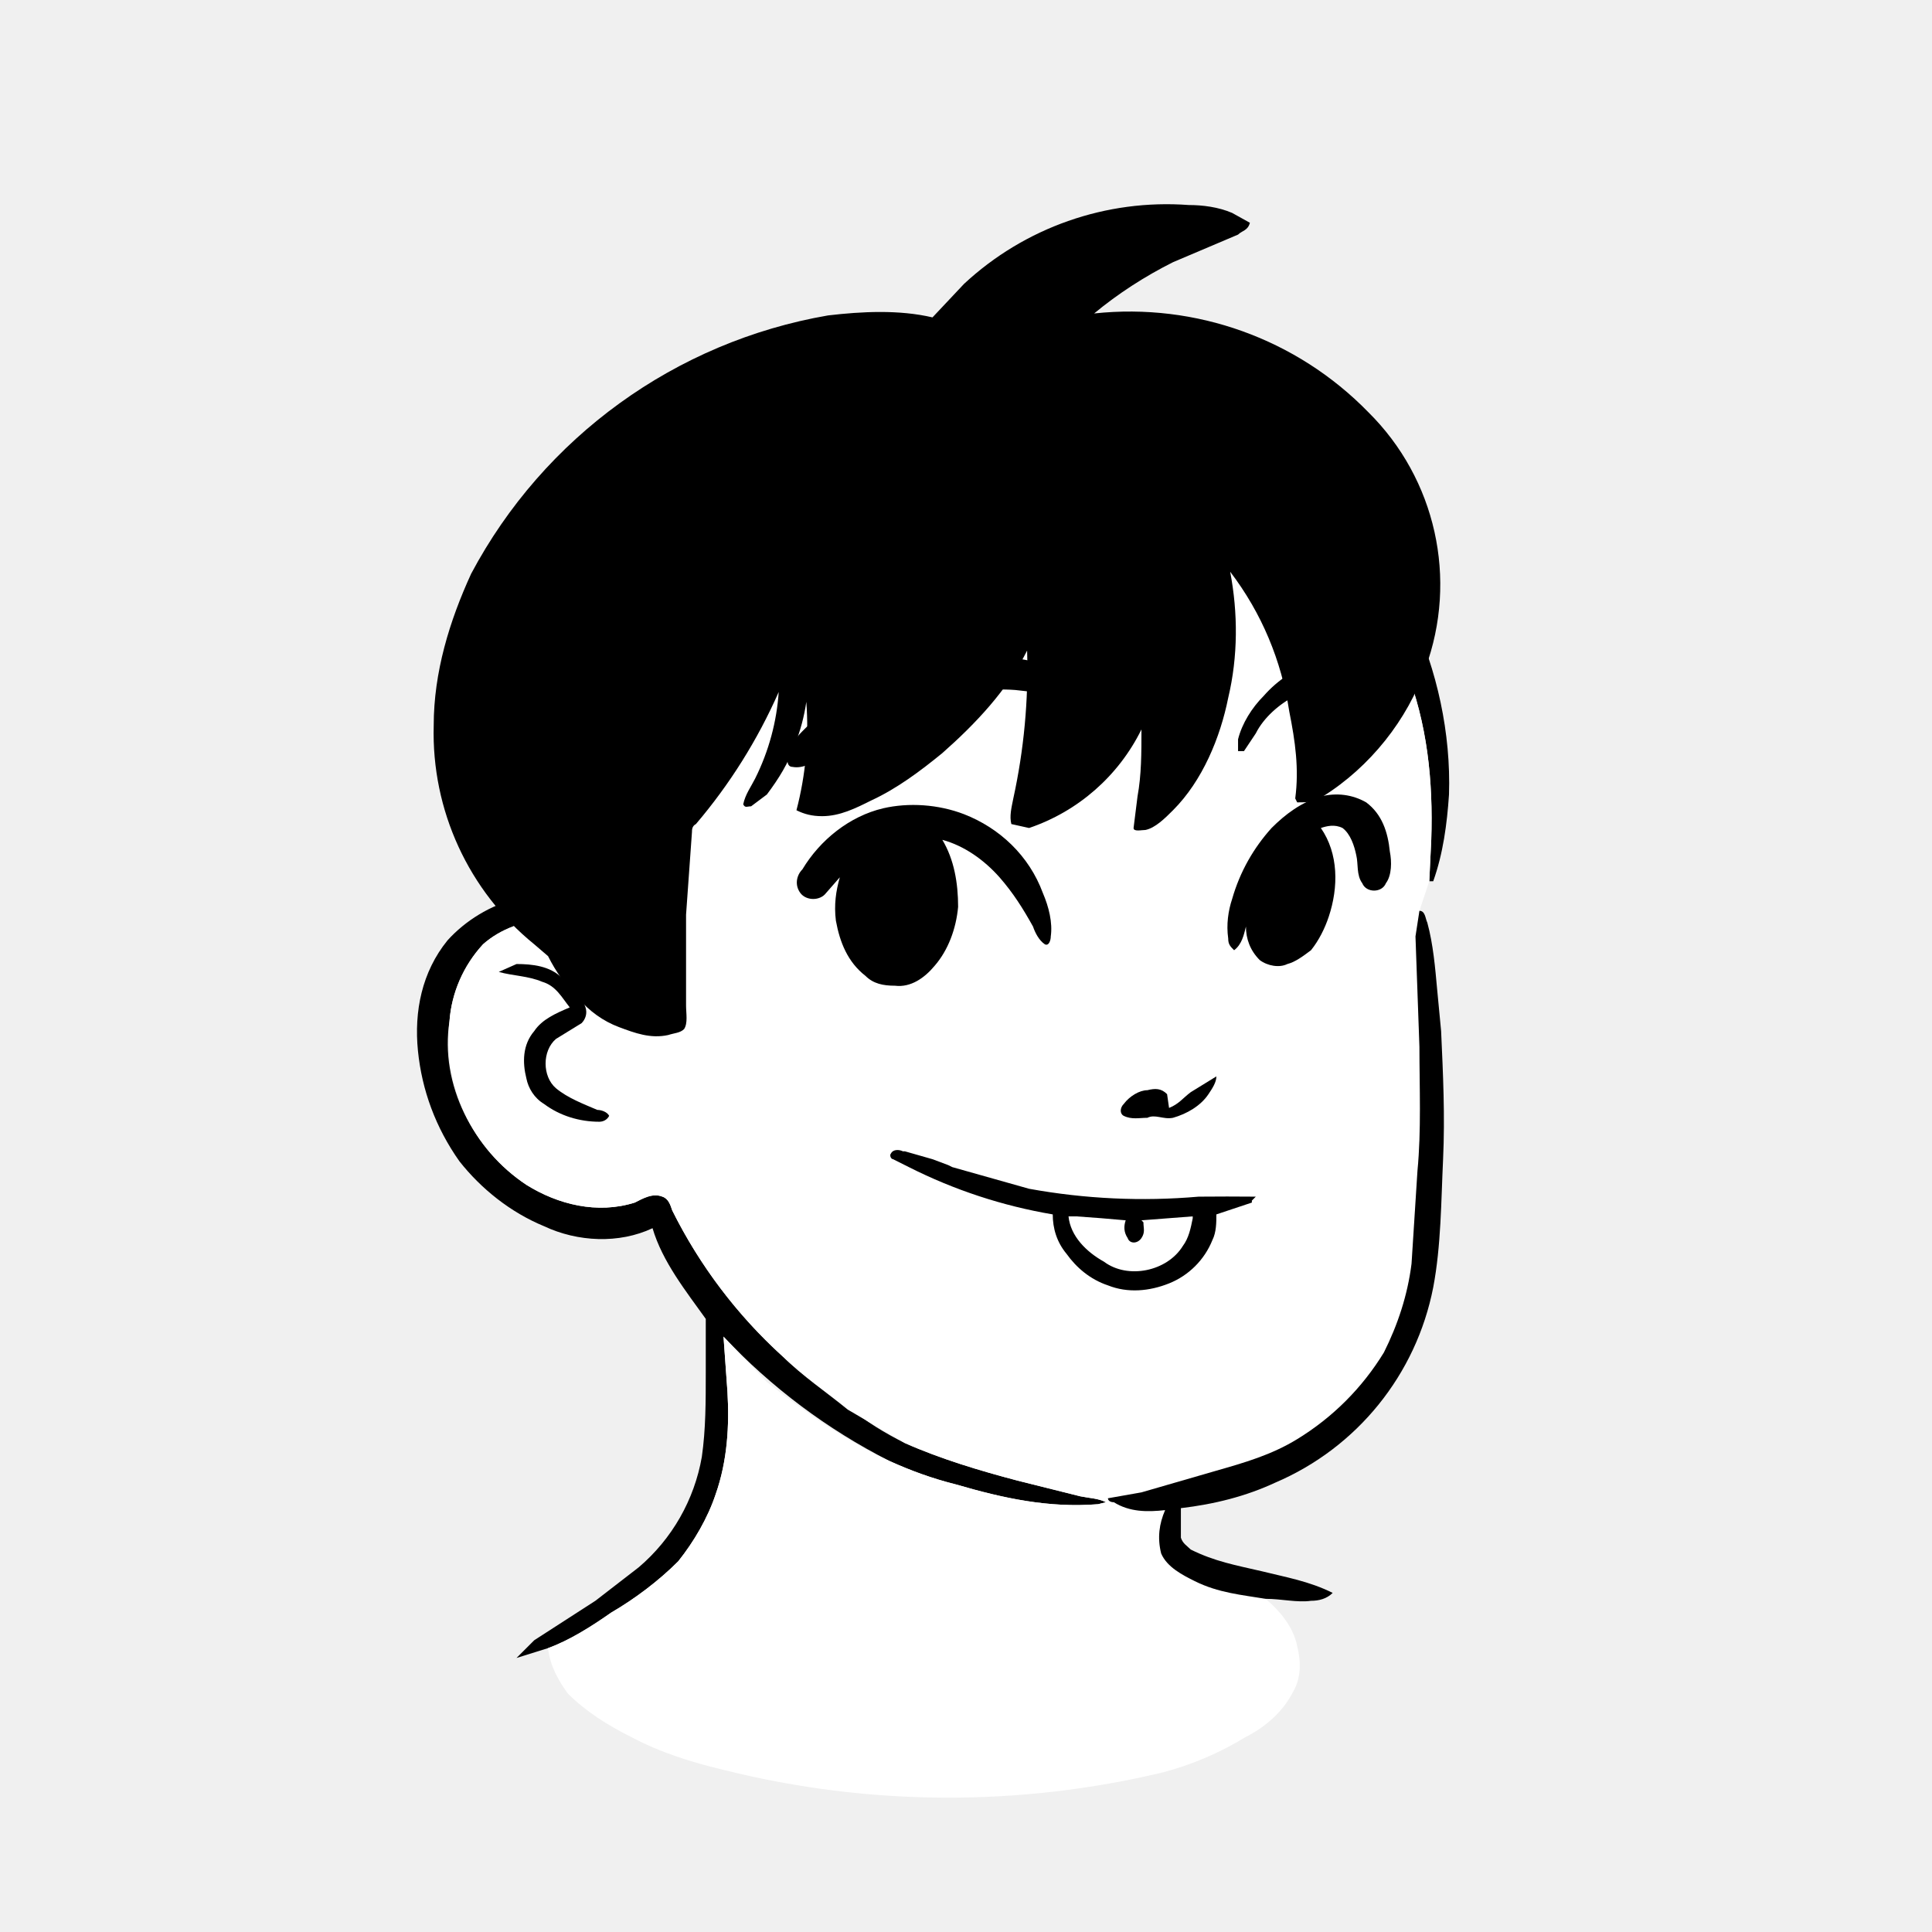
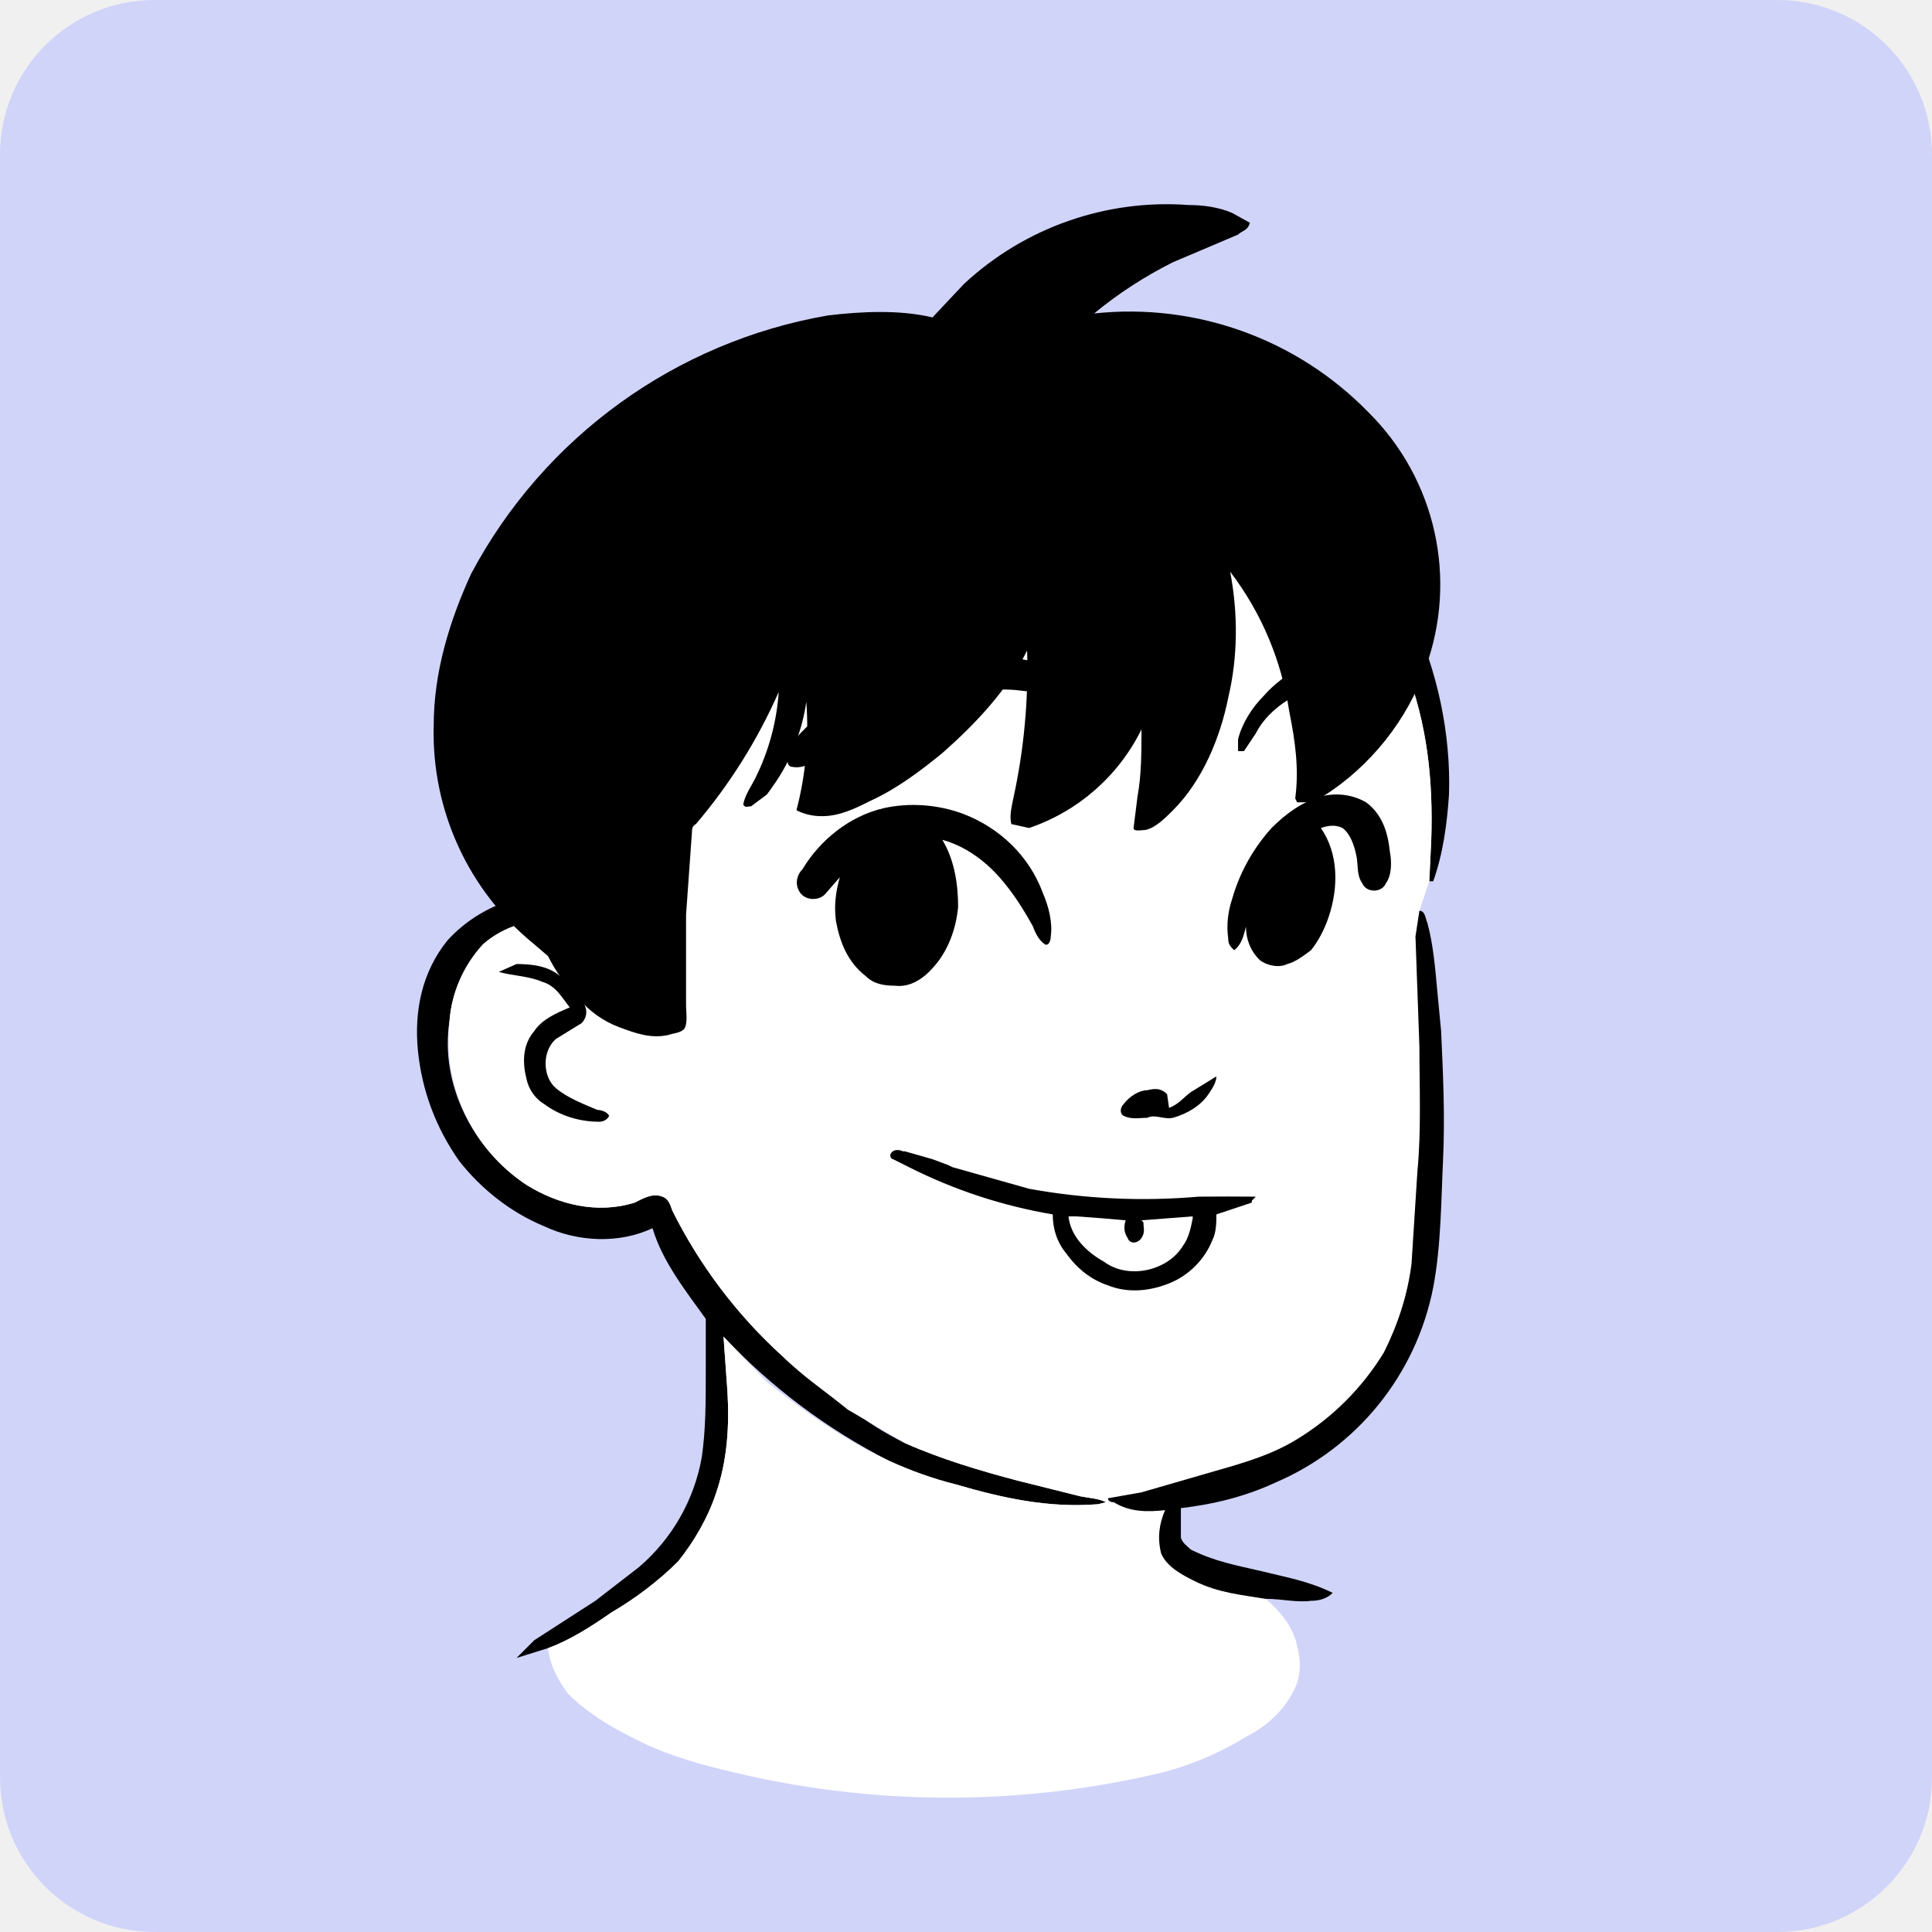
<svg xmlns="http://www.w3.org/2000/svg" viewBox="0 0 980 980" fill="none" shape-rendering="auto">
  <mask id="viewboxMask">
-     <rect width="980" height="980" rx="0" ry="0" x="0" y="0" fill="#fff" />
+     <rect width="980" height="980" rx="78.4" ry="78.4" x="0" y="0" fill="#fff" />
  </mask>
  <g mask="url(#viewboxMask)">
+     <rect fill="#d1d4f9" width="980" height="980" x="0" y="0" />
    <g transform="translate(10 -60)">
      <path d="M528 244c41 6 80 22 113 47 28 21 50 49 65 81 13 28 20 60 19 91-1 15-3 30-8 44h-2l1-21c1-30-2-59-13-87-10-30-28-57-50-79-42-40-98-62-156-63a243 243 0 0 0-196 94 207 207 0 0 0-40 139l2 25c8 0 19 0 25 7l-3 3-17 1c-12 1-24 5-33 13a64 64 0 0 0-17 39c-5 32 12 65 39 83 16 10 36 15 55 9 4-2 9-5 14-3 3 1 4 4 5 7a251 251 0 0 0 90 100c8 7 18 13 28 18 18 8 38 14 57 19l32 8c5 1 9 1 13 3l-4 1c-25 2-48-3-72-10-12-3-23-7-34-12a306 306 0 0 1-84-63l2 28c1 17 0 35-6 52-4 12-11 24-19 34-10 10-22 19-34 26-10 7-21 14-32 18l-16 5 9-9 31-20 22-17a95 95 0 0 0 32-56c2-14 2-28 2-43v-27c-10-14-22-29-27-46-17 8-38 7-55-1-17-7-32-19-43-33-12-17-19-36-21-56s2-40 15-56c9-10 22-18 35-21-4-14-6-29-6-44a234 234 0 0 1 83-173 249 249 0 0 1 199-55Z" fill="#000" />
      <path d="M653 320c22 22 40 49 50 79 11 28 14 57 13 87l-1 21-5 15-2 13 2 56c0 21 1 42-1 63l-3 47c-2 16-7 31-14 45-11 18-26 33-44 44-13 8-27 12-41 16l-38 11-17 3c0 1 1 2 3 2 8 5 17 5 26 4-3 7-4 14-2 22 3 7 11 11 17 14 12 6 24 7 36 9 7 6 14 14 16 24 2 8 2 16-2 23-5 10-14 18-24 23-13 8-27 14-42 18a468 468 0 0 1-222-1c-17-4-33-9-48-17-12-6-23-13-32-22-5-7-9-14-10-23 11-4 22-11 32-18 12-7 24-16 34-26 8-10 15-22 19-34 6-17 7-35 6-52l-2-28 22 23c19 15 40 30 62 40 11 5 22 9 34 12 24 7 47 12 72 10l4-1c-4-2-8-2-13-3l-32-8c-19-5-39-11-57-19l-29-17c-11-9-23-17-33-27a251 251 0 0 1-56-74c-1-3-2-6-5-7-5-2-10 1-14 3-19 6-39 1-55-9a88 88 0 0 1-39-83c1-14 7-28 17-39 9-8 21-12 33-13l17-1 3-3c-6-7-17-7-25-7l-2-25a207 207 0 0 1 40-139 243 243 0 0 1 196-94c58 1 114 23 156 63Z" fill="#ffffff" />
      <path d="M710 522c3 0 3 4 4 6 3 11 4 23 5 34l2 21c1 22 2 43 1 65-1 21-1 44-5 65a136 136 0 0 1-80 99c-15 7-31 11-48 13v15c1 3 3 4 5 6 12 6 23 8 36 11 12 3 24 5 36 11-3 3-7 4-11 4-7 1-15-1-23-1-12-2-24-3-36-9-6-3-14-7-17-14-2-8-1-15 2-22-9 1-18 1-26-4-2 0-3-1-3-2l17-3 38-11c14-4 28-8 41-16 18-11 33-26 44-44 7-14 12-29 14-45l3-47c2-21 1-42 1-63l-2-56 2-13ZM252 549c8 0 17 1 23 7 5 4 10 9 12 15 1 3 0 6-2 8l-13 8c-7 6-7 19 0 25 6 5 14 8 21 11 2 0 5 1 6 3-1 2-3 3-5 3-10 0-20-3-28-9-5-3-8-8-9-13-2-8-2-17 4-24 4-6 11-9 18-12-4-5-7-11-14-13-7-3-15-3-22-5l9-4Z" fill="#000" />
      <path d="M683 467c8 6 11 15 12 25 1 5 1 12-2 16-2 5-10 5-12 0-3-4-2-10-3-14-1-5-3-11-7-14-4-2-8-1-11 0 9 13 9 30 4 45-2 6-5 12-9 17-4 3-8 6-12 7-4 2-10 1-14-2-5-5-7-11-7-17-1 4-2 9-6 12-2-2-3-3-3-6-1-7 0-14 2-20 4-14 11-26 20-36 7-7 15-13 25-16 8-2 16-1 23 3ZM479 473c18 7 33 21 40 40 3 7 5 15 4 22 0 2-1 5-3 4-3-2-5-6-6-9-5-9-10-17-17-25-8-9-18-16-29-19 6 10 8 22 8 34-1 11-5 22-12 30-5 6-12 11-20 10-6 0-11-1-15-5-9-7-13-17-15-28-1-8 0-15 2-22l-7 8c-3 4-10 4-13 0s-2-9 1-12c9-15 24-27 41-31 13-3 28-2 41 3Z" fill="#000000" />
      <path d="M503 394c7 0 14 2 19 6 4 2 7 4 8 8 1 2 0 5-2 6-5 1-10-2-14-3l-9-1c-13-1-26 1-39 4a169 169 0 0 0-60 31c-4 2-9 5-14 4-3 0-3-4-2-7 1-6 7-11 12-16 10-9 23-15 35-20 20-9 44-14 66-12ZM659 396c7-2 14-1 20 3 4 3 8 6 9 11 1 3 1 6-2 7s-7 1-10-1c-5-3-9-6-15-6-5 0-10 1-14 3-8 4-16 11-20 19l-6 9h-3v-6c2-8 7-16 13-22 7-8 17-15 28-17Z" fill="#000000" />
      <path d="M607 606c0 3-2 6-4 9-4 6-11 10-18 12-5 1-9-2-13 0-4 0-8 1-12-1-2-1-2-4 0-6 3-4 8-7 12-7 4-1 7-1 10 2l1 7c5-2 7-5 11-8l13-8Z" fill="#000000" />
      <path fill-rule="evenodd" clip-rule="evenodd" d="m463 648-14-4h-1c-2-1-5-1-6 1-1 1 0 3 1 3l6 3 2 1a257 257 0 0 0 73 24c0 7 2 14 7 20 5 7 12 13 21 16 10 4 21 3 31-1s18-12 22-22c2-4 2-9 2-13l18-6v-1l2-2a1497 1497 0 0 0-29 0 324 324 0 0 1-86-4l-39-11-2-1-8-3Zm69 29c1 10 9 18 18 23 12 9 32 5 40-8 3-4 4-9 5-14v-1l-26 2 1 1c0 3 1 5-1 8s-6 3-7 0c-2-3-2-6-1-9a1036 1036 0 0 0-25-2h-4Z" fill="#000000" />
      <path d="M593 164c7 0 15 1 22 4l9 5c-1 4-4 4-6 6l-33 14c-14 7-28 16-40 26a169 169 0 0 1 139 50 123 123 0 0 1 29 130c-9 26-28 50-52 65-4 3-8 3-13 3l-1-2c2-15 0-29-3-44-4-26-14-50-30-71 4 21 4 43-1 64-4 20-13 42-28 57-4 4-9 9-14 10-2 0-6 1-6-1l2-16c2-11 2-22 2-34a99 99 0 0 1-57 50l-9-2c-1-4 0-8 1-13a309 309 0 0 0 7-75c-10 20-26 37-43 52-11 9-23 18-36 24-8 4-16 8-25 8-5 0-9-1-13-3a168 168 0 0 0 5-55c-1 7-3 15-6 22-3 9-8 17-14 25l-8 6c-2 0-3 1-4-1 1-5 4-9 6-13 7-14 11-29 12-44a273 273 0 0 1-42 67c-2 1-2 3-2 4l-3 42v46c0 4 1 9-1 12-2 2-5 2-8 3-9 2-17-1-25-4s-15-8-21-15c-6-6-11-13-15-21l-7-6a138 138 0 0 1-51-111c0-27 8-53 19-77a254 254 0 0 1 181-131c17-2 36-3 53 1l16-17a151 151 0 0 1 114-40Z" fill="#000000" />
    </g>
    <g transform="translate(10 -60)" />
  </g>
</svg>
